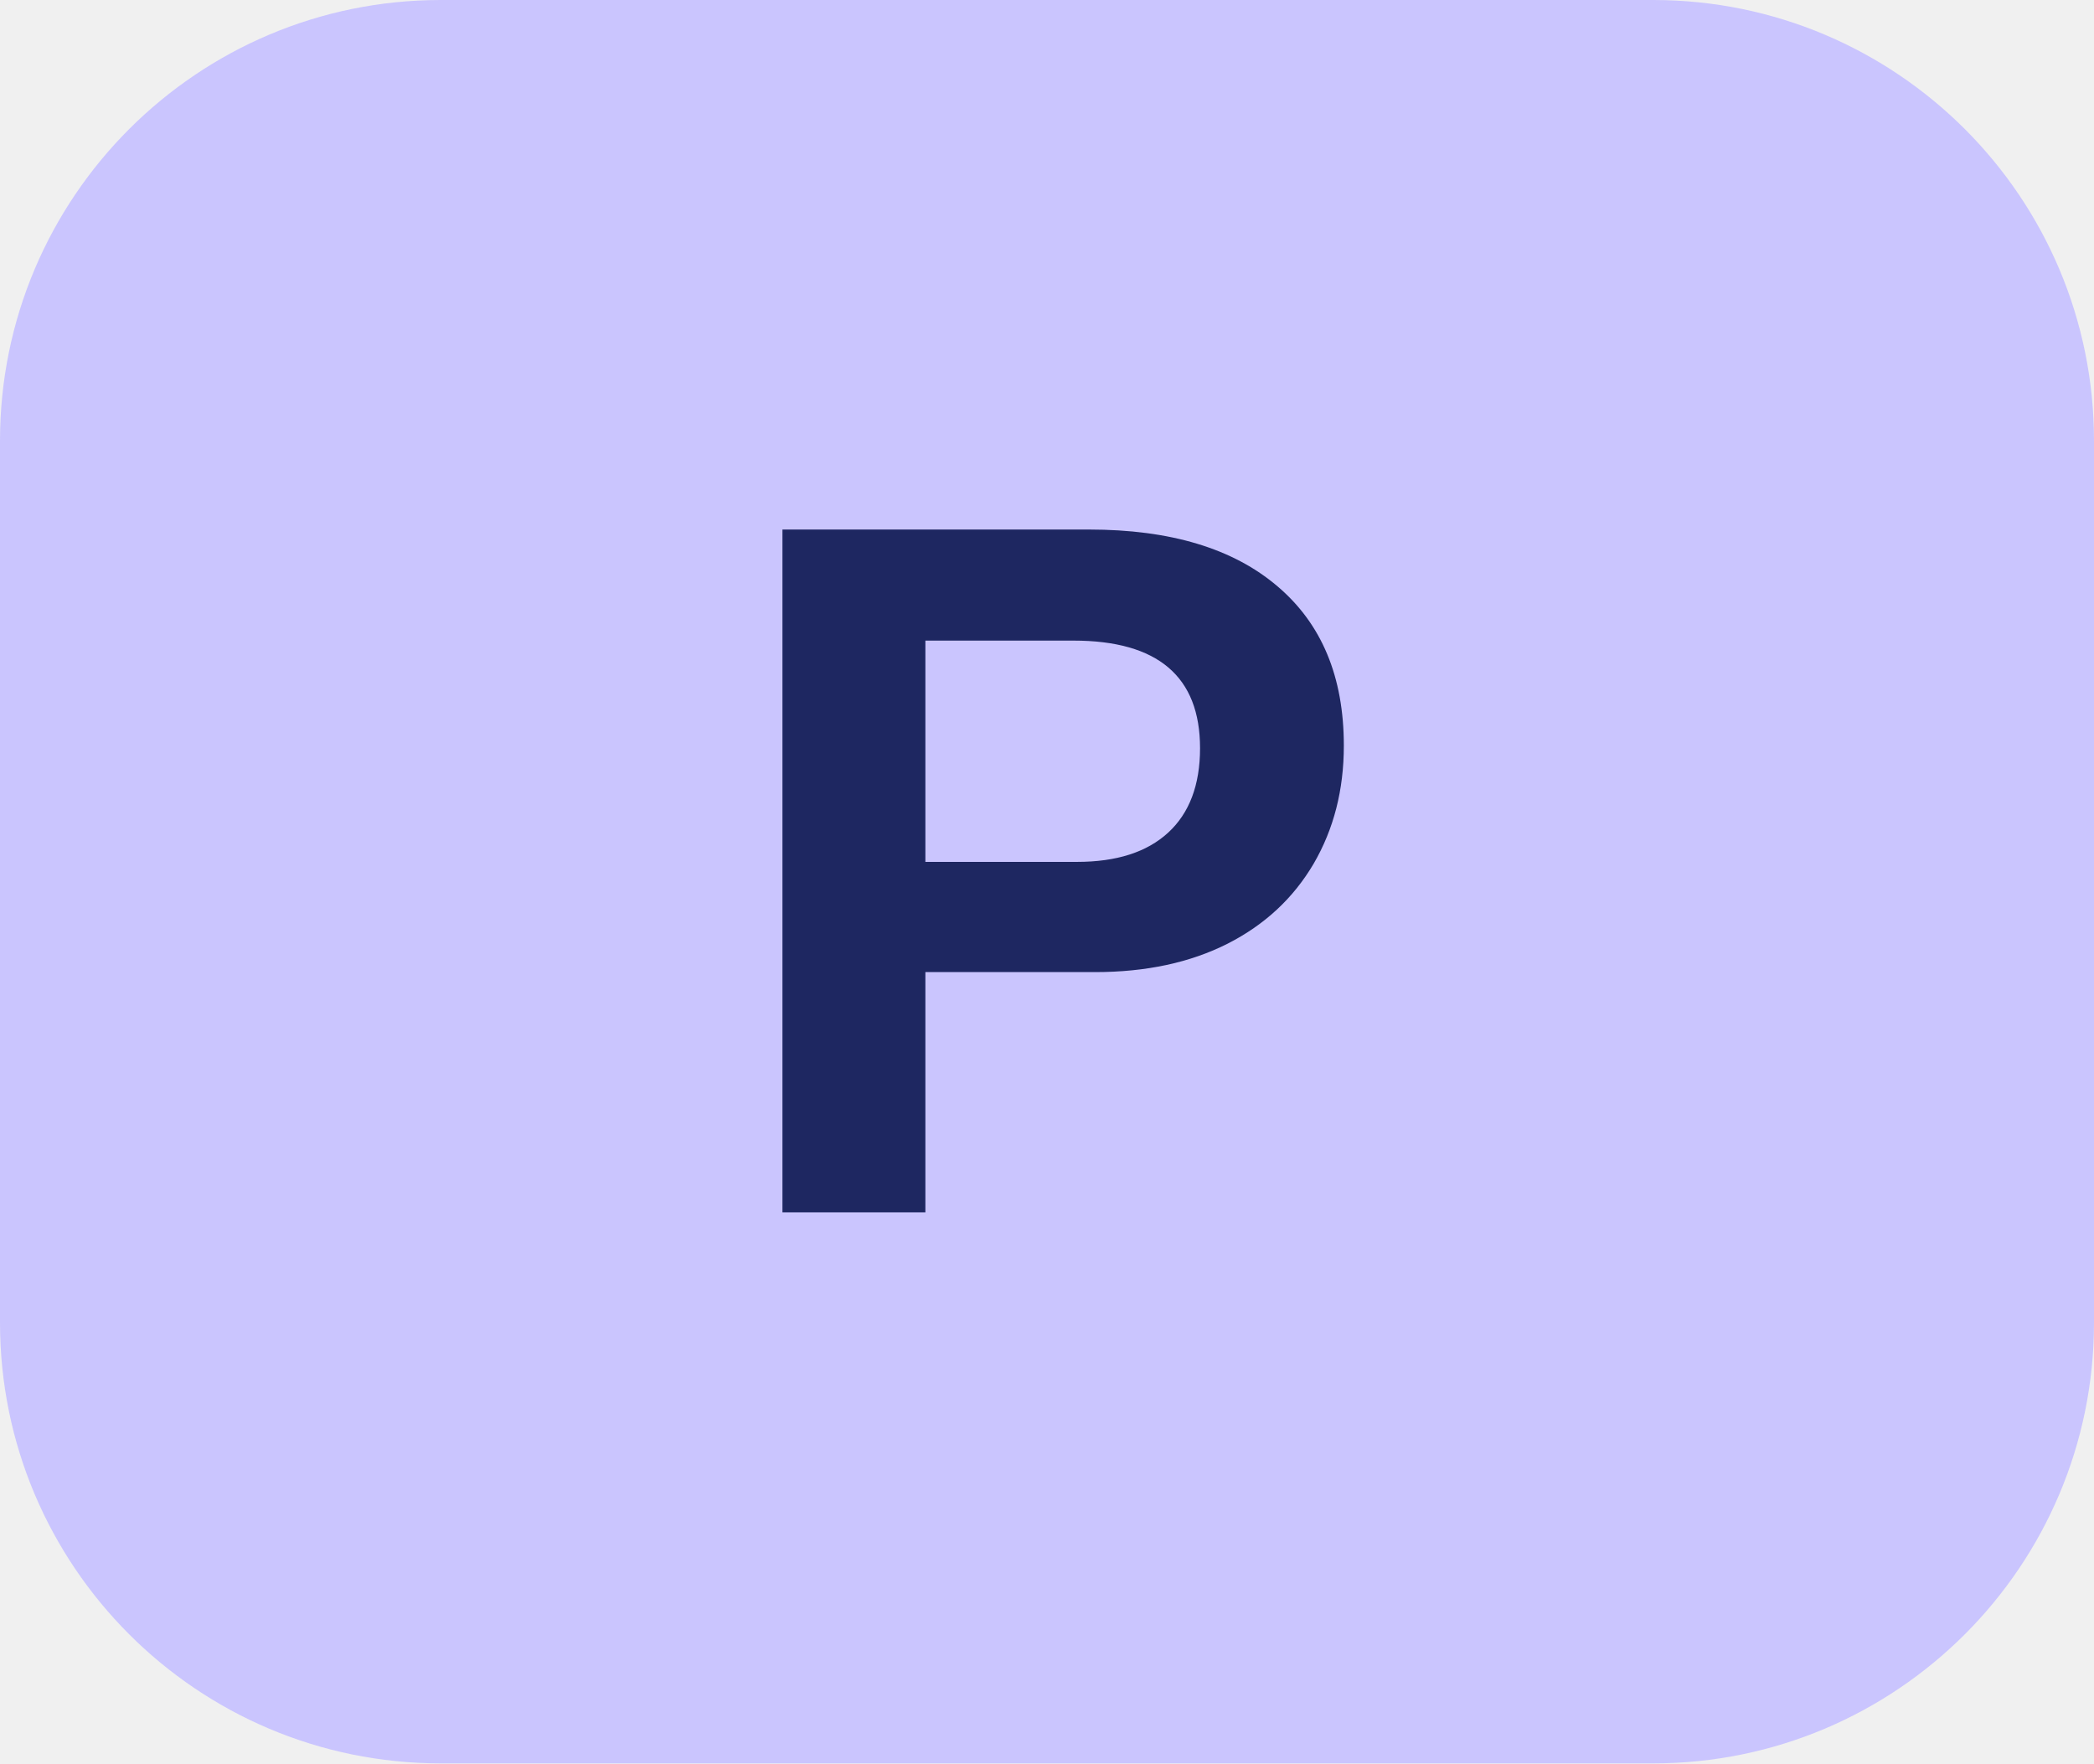
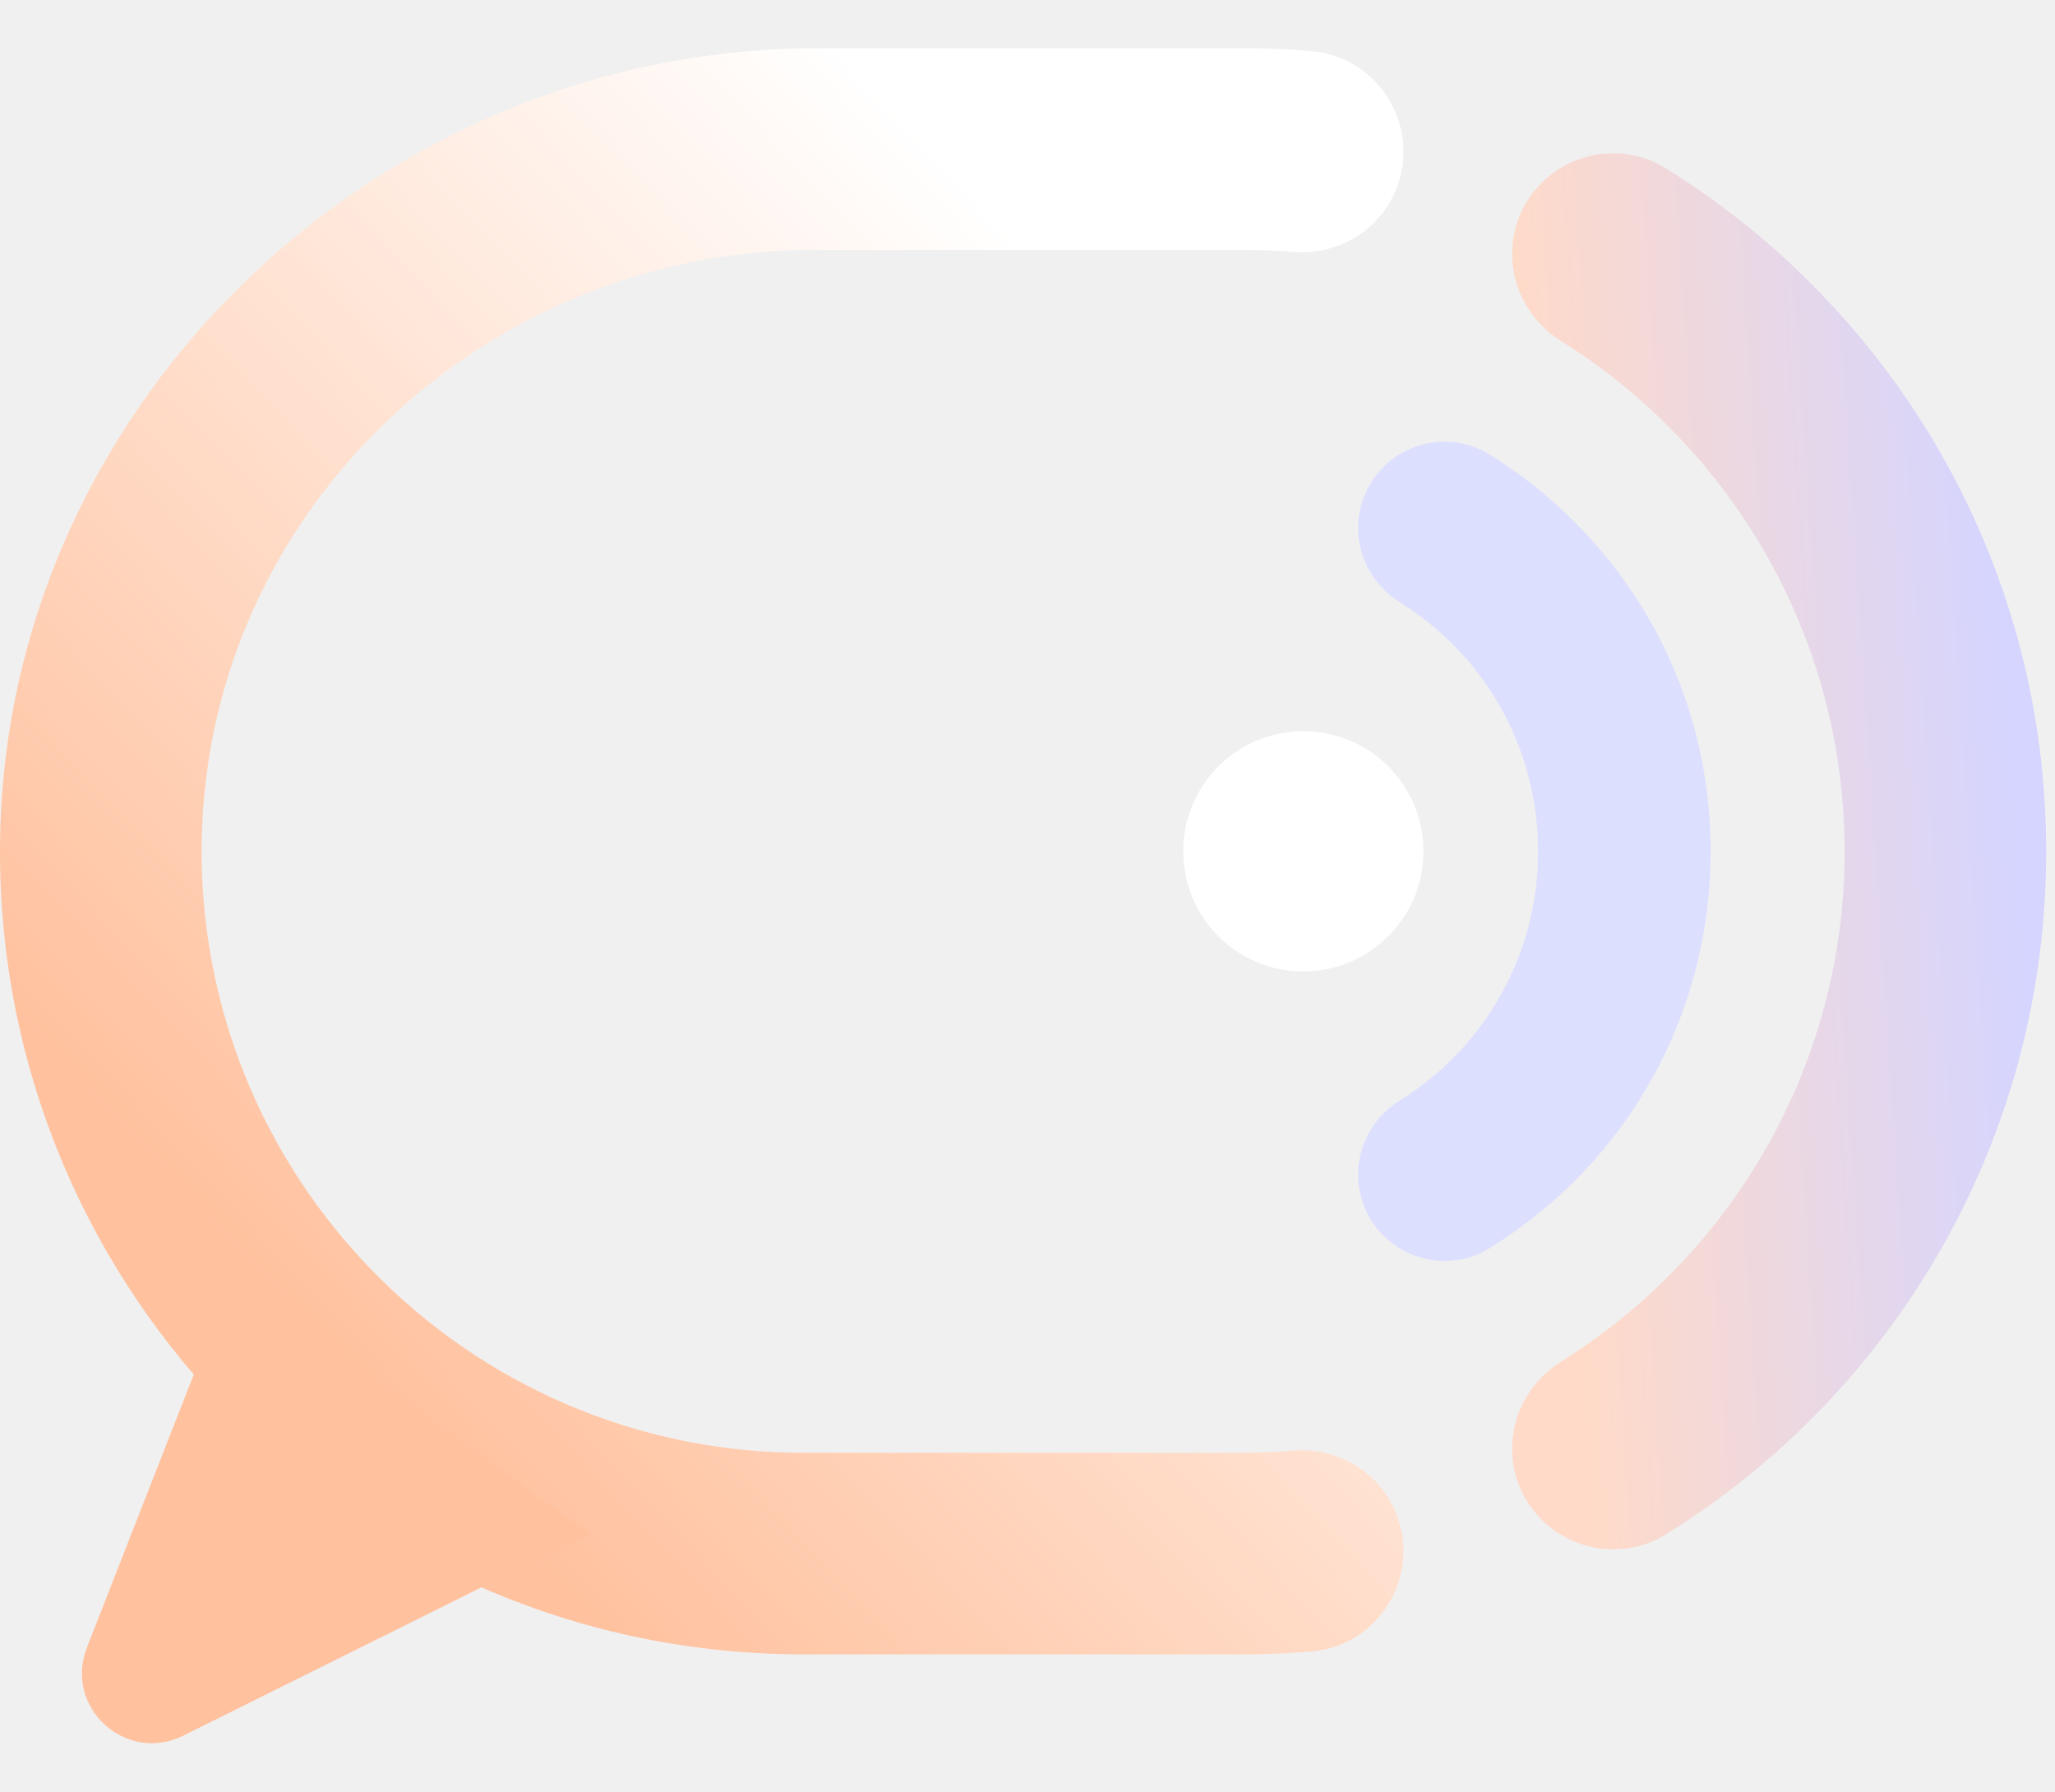
- <svg xmlns="http://www.w3.org/2000/svg" width="38" height="32" viewBox="0 0 38 32" fill="none">
-   <rect width="38" height="32" rx="8" fill="#CAC5FE" />
-   <text x="19" y="22" text-anchor="middle" fill="#1E2761" font-size="18" font-weight="bold" font-family="Arial">P</text>
+ <svg xmlns="http://www.w3.org/2000/svg" width="39" height="34" viewBox="0 0 39 34" fill="none">
+   <path d="M15.457 4.742H23.595C23.912 4.742 24.227 4.755 24.539 4.781C25.287 4.843 26.005 4.482 26.379 3.832C27.076 2.62 26.28 1.088 24.886 0.97C24.46 0.934 24.029 0.916 23.594 0.916H15.512C7.069 0.916 -0.058 7.823 0 16.265C0.029 20.431 1.731 24.2 4.465 26.934C7.223 29.692 11.033 31.396 15.241 31.396H23.594C24.029 31.396 24.46 31.378 24.886 31.342C26.28 31.224 27.076 29.692 26.379 28.48C26.005 27.83 25.287 27.469 24.539 27.53C24.227 27.556 23.912 27.57 23.594 27.57H15.241C8.854 27.57 3.676 22.298 3.83 15.879C3.979 9.648 9.224 4.742 15.457 4.742Z" fill="url(#paint0_linear_7127_2420)" />
+   <path d="M4.401 24.236L1.649 31.268C1.207 32.398 2.389 33.48 3.476 32.94L11.188 29.104L4.401 24.236Z" fill="#FFC19E" />
+   <path d="M29.875 9.898C29.397 9.418 28.858 8.991 28.275 8.629C27.897 8.393 27.45 8.323 27.015 8.432C26.579 8.541 26.215 8.817 25.99 9.208C25.849 9.457 25.774 9.736 25.774 10.016C25.774 10.589 26.068 11.116 26.561 11.425C28.207 12.453 29.19 14.222 29.19 16.157C29.19 18.092 28.207 19.861 26.56 20.889C25.8 21.365 25.551 22.34 25.992 23.108C26.285 23.615 26.831 23.93 27.417 23.93C27.72 23.93 28.016 23.846 28.272 23.686C30.898 22.059 32.465 19.244 32.465 16.157C32.466 13.792 31.546 11.569 29.875 9.898Z" fill="#DDDFFF" />
+   <path d="M24.734 18.436C23.475 18.436 22.455 17.415 22.455 16.156C22.455 14.897 23.475 13.876 24.734 13.876C25.994 13.876 27.014 14.897 27.014 16.156C27.014 17.415 25.994 18.436 24.734 18.436Z" fill="white" />
+   <path d="M38.833 16.158C38.833 21.635 35.947 26.434 31.613 29.12C31.302 29.313 30.958 29.403 30.618 29.403C29.954 29.403 29.305 29.056 28.949 28.44C28.429 27.535 28.741 26.395 29.627 25.84C32.856 23.824 35.007 20.238 35.007 16.158C35.007 12.078 32.856 8.489 29.627 6.473C29.033 6.101 28.696 5.465 28.696 4.814C28.696 4.496 28.779 4.172 28.949 3.873C29.488 2.936 30.699 2.625 31.617 3.196C32.618 3.819 33.543 4.551 34.371 5.382C37.128 8.139 38.833 11.95 38.833 16.158Z" fill="url(#paint1_linear_7127_2420)" />
+   <defs>
+     <linearGradient id="paint0_linear_7127_2420" x1="25.72" y1="11.338" x2="8.208" y2="27.786" gradientUnits="userSpaceOnUse">
+       <stop stop-color="white" />
+       <stop offset="1" stop-color="#FFC19E" />
+     </linearGradient>
+     <linearGradient id="paint1_linear_7127_2420" x1="39.187" y1="29.86" x2="30.211" y2="30.456" gradientUnits="userSpaceOnUse">
+       <stop stop-color="#D5D5FF" />
+       <stop offset="0.992" stop-color="#FFDAC8" />
+     </linearGradient>
+   </defs>
</svg>
